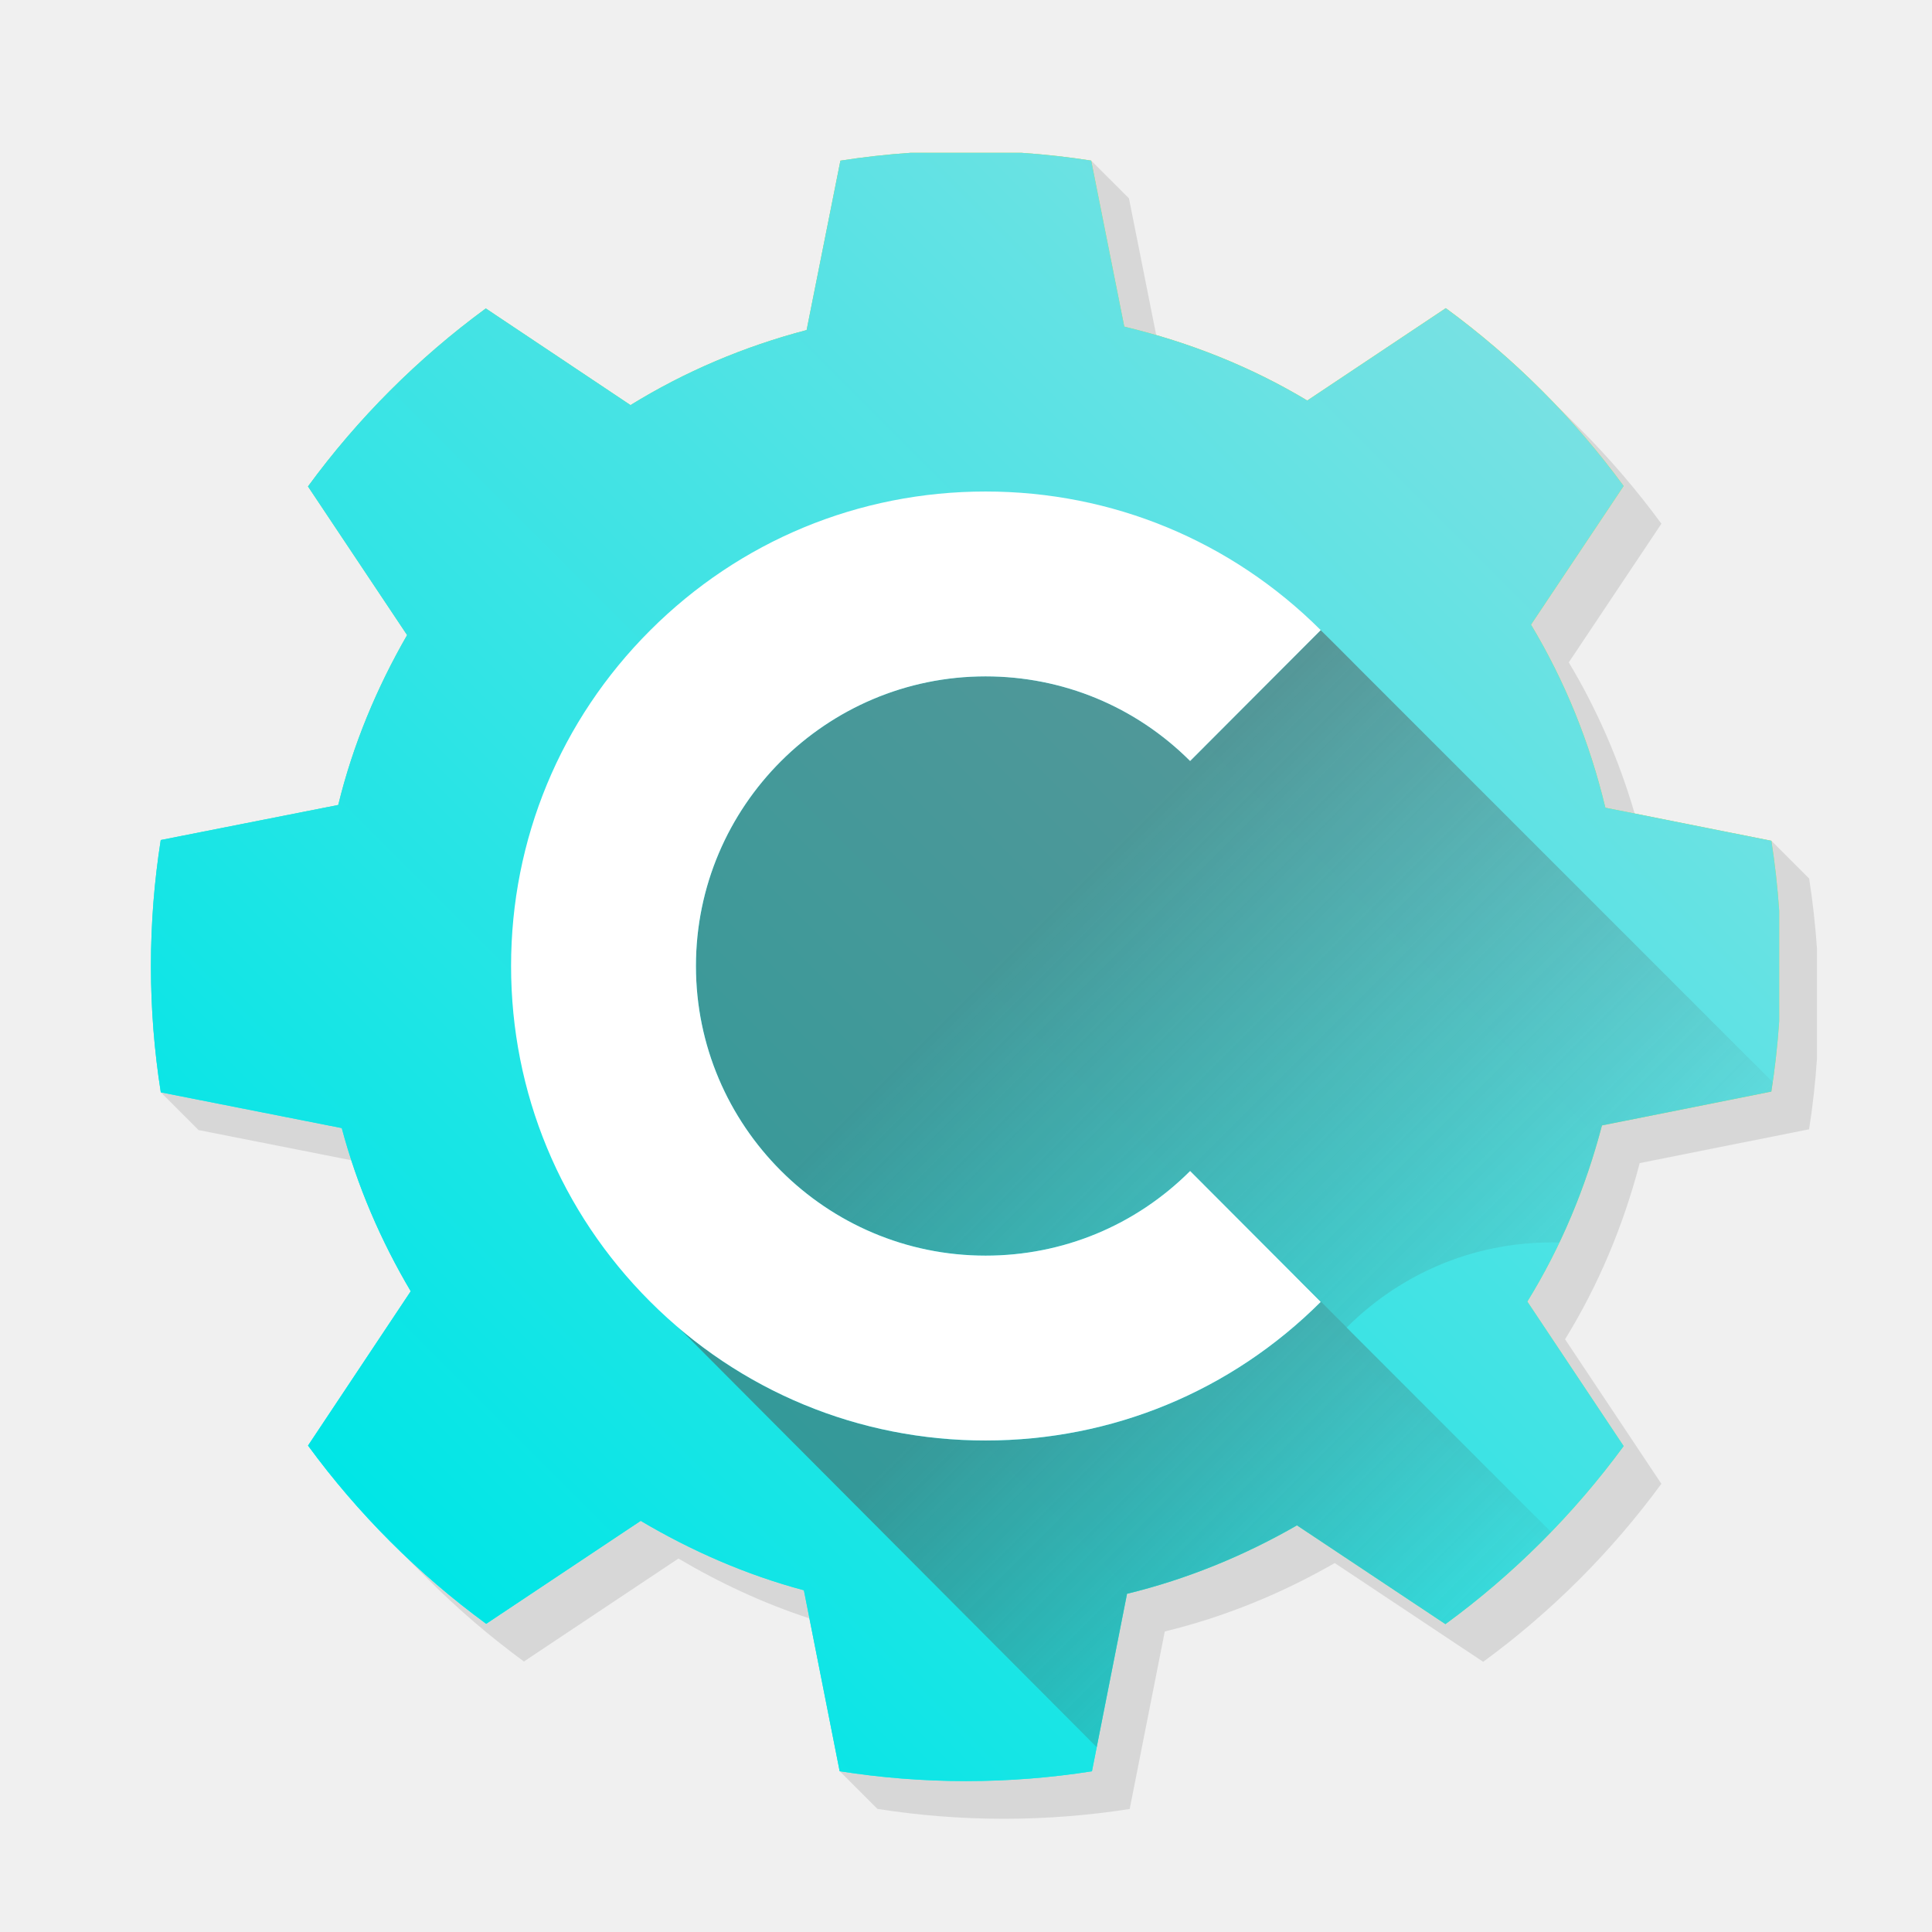
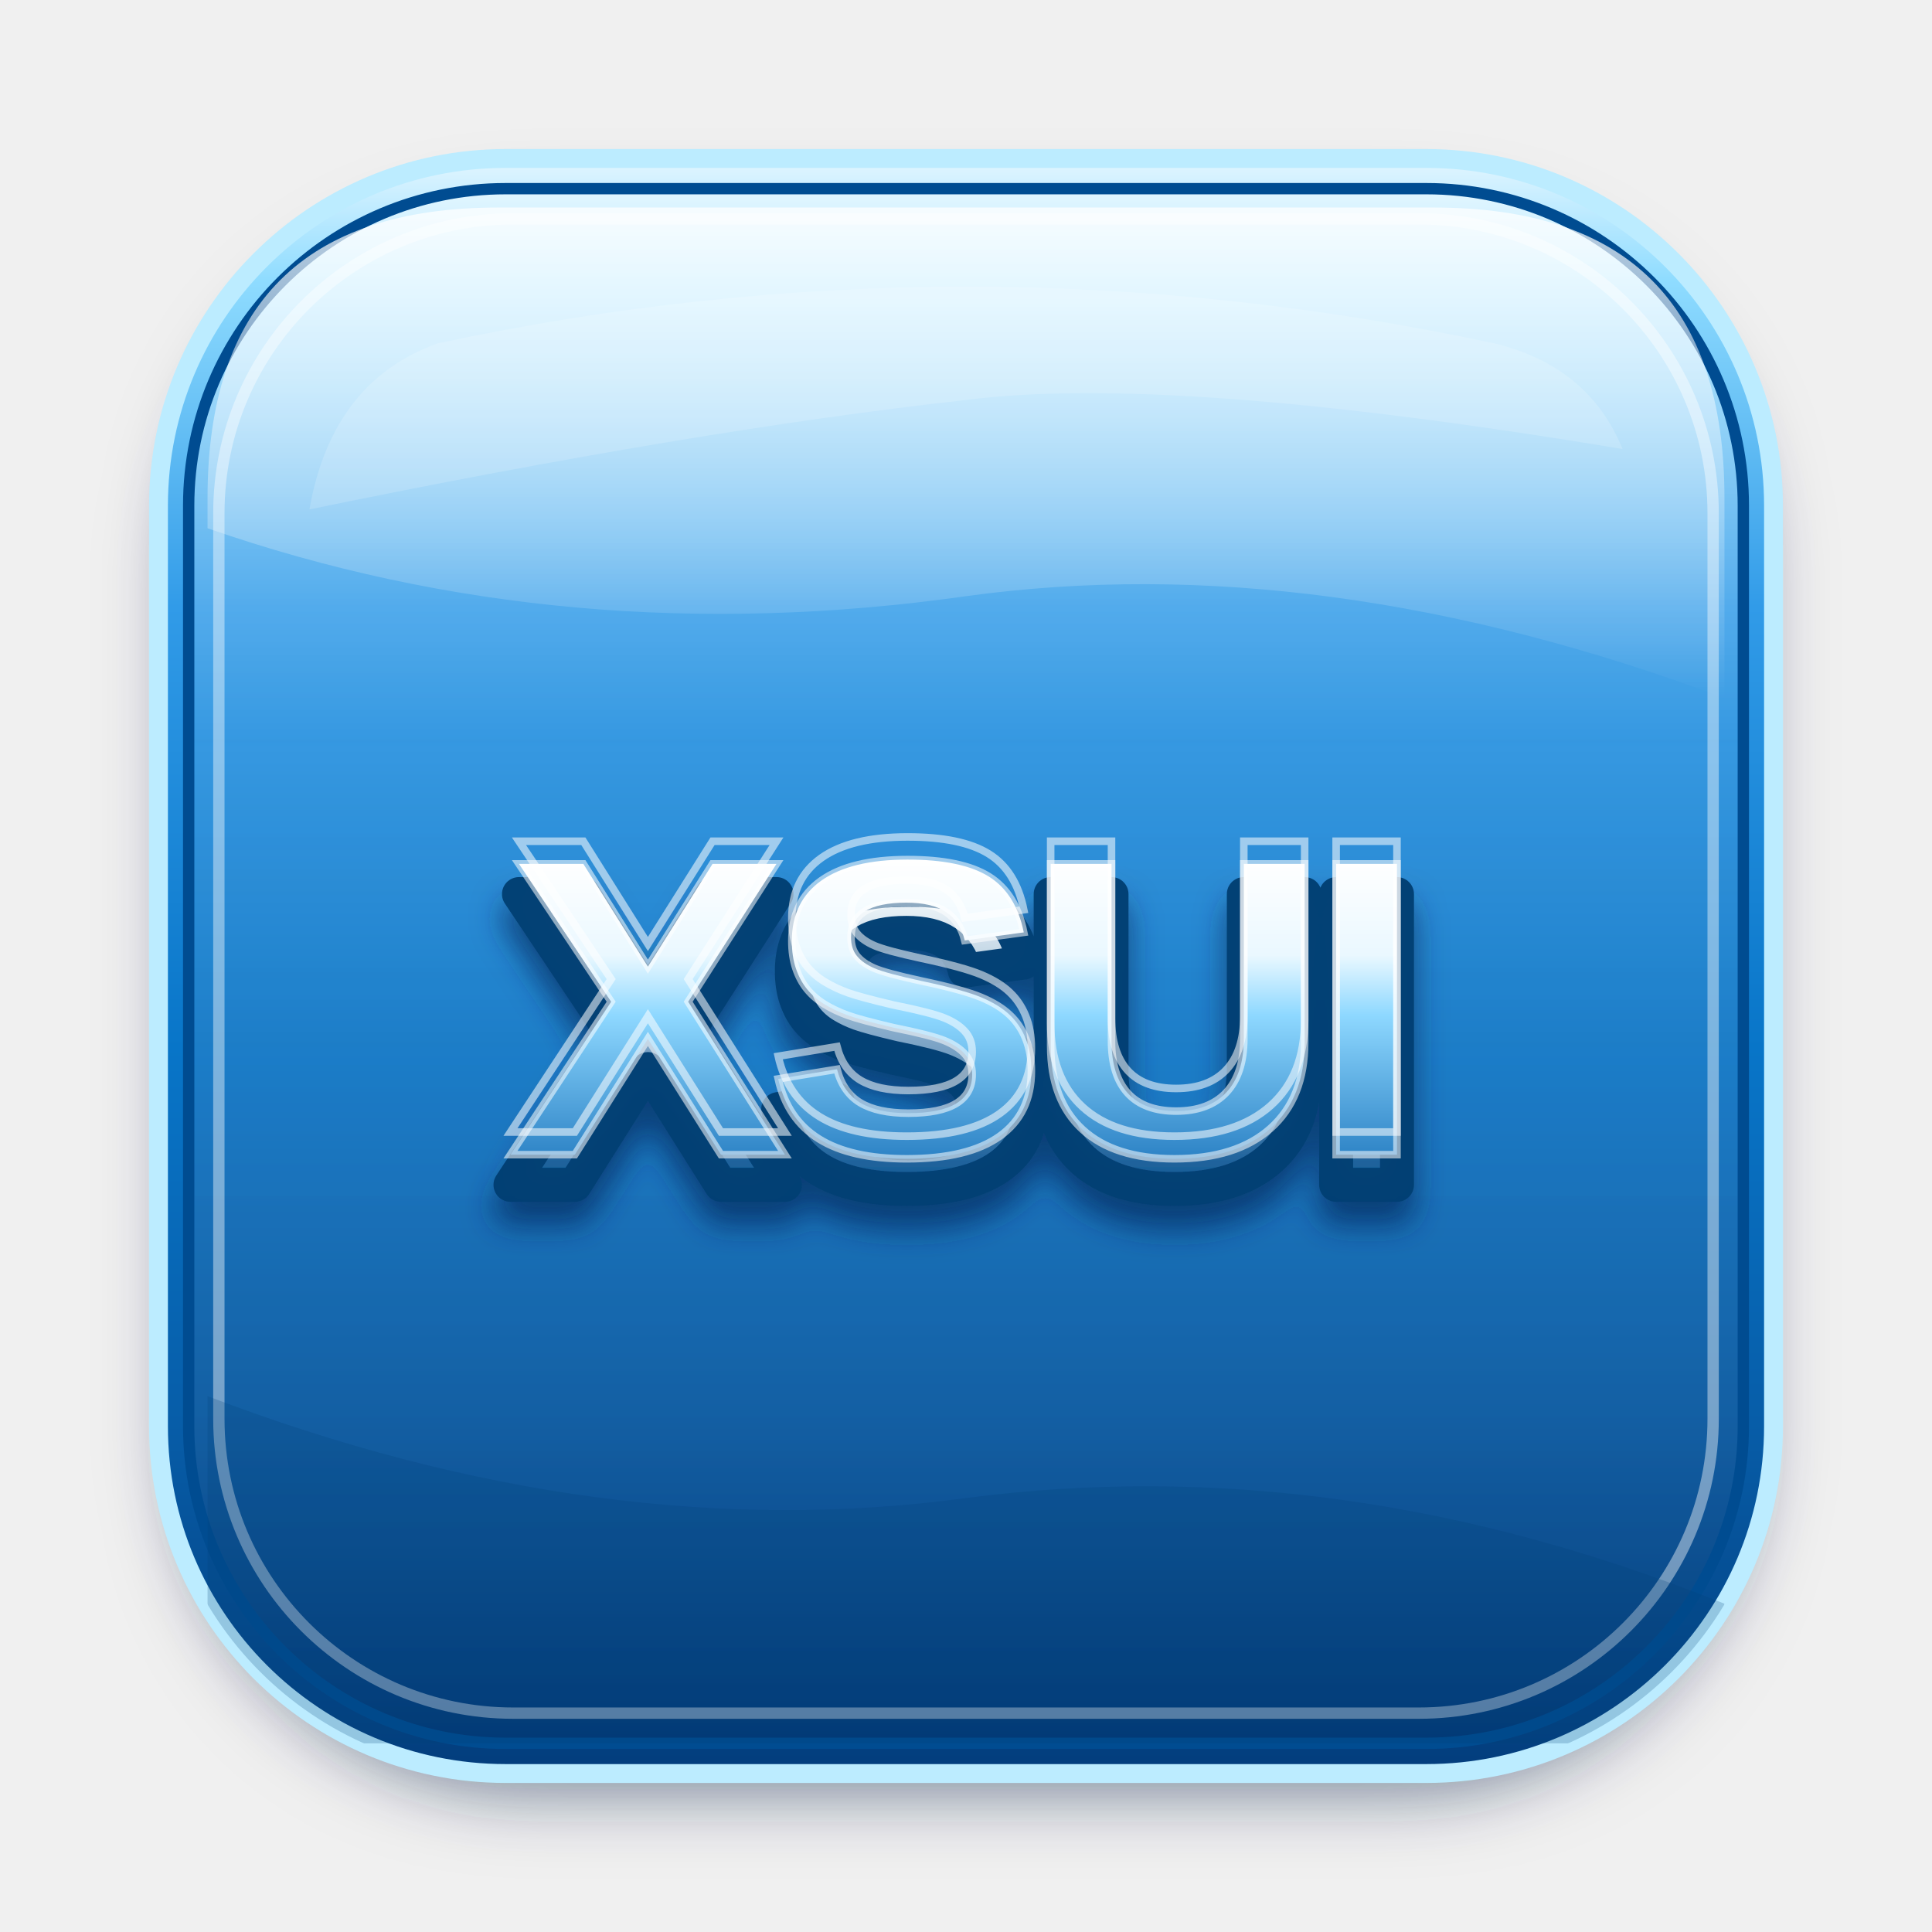
- <svg xmlns="http://www.w3.org/2000/svg" version="1.1" x="0px" y="0px" width="1024px" height="1024px" viewBox="0 0 1024 1024" enable-background="new 0 0 1024 1024" xml:space="preserve">
-   <g id="Gear_Shadow">
-     <path opacity="0.15" fill="#4D4D4D" d="M578.36,85.13c-12.18-1.9-24.53-3.28-37.02-4.13h-58.66c-12.56,0.85-24.98,2.25-37.23,4.16   l-17.91,89.79c-33.35,8.74-64.74,22.12-93.35,39.78l-76.69-51.23c-36.03,26.43-67.86,58.28-94.25,94.34l52.54,78.77   c-16.01,27.81-28.71,58.05-36.5,90.05l-94.08,18.58C81.78,467.02,80,489.31,80,512c0,22.76,1.79,45.13,5.23,66.96l20,20l80.96,16   c7.96,24.45,18.65,47.71,31.52,69.43l-54.44,81.8c13.29,18.15,27.96,35.24,43.85,51.1l19.5,19.5   c15.86,15.89,32.94,30.56,51.08,43.85l81.89-54.57c21.72,12.86,44.99,23.71,69.44,31.72l16.02,80.97l20,20   c21.84,3.44,44.2,5.23,66.96,5.23c22.69,0,44.99-1.78,66.76-5.19l18.59-94.08c32-7.79,62.26-20.26,90.07-36.27l78.69,52.35   c36.1-26.42,68-58.28,94.45-94.36l-51.05-76.6c17.66-28.62,30.82-60.02,39.56-93.37l89.78-17.92c1.92-12.25,3.31-24.67,4.16-37.23   v-58.66c-0.85-12.49-2.23-24.84-4.13-37.02l-20-20l-72.49-14.46c-8.28-28.39-19.99-55.26-34.91-80.1l49.1-73.5   c-13.34-18.2-28.07-35.32-44.02-51.22l-19-19c-15.91-15.95-33.04-30.68-51.25-44.02l-73.41,48.96   c-24.84-14.92-51.71-26.47-80.09-34.7l-14.45-72.48L578.36,85.13z" />
-   </g>
-   <g id="Gear_1_">
-     <g>
-       <linearGradient id="SVGID_1_" gradientUnits="userSpaceOnUse" x1="206.902" y1="817.099" x2="817.098" y2="206.903">
-         <stop offset="0" style="stop-color:#00FFFF" />
-         <stop offset="1" style="stop-color:#D9E021" />
-       </linearGradient>
-       <path fill="url(#SVGID_1_)" d="M938.84,578.56c1.92-12.25,3.31-24.67,4.16-37.23v-58.66c-0.85-12.49-2.23-24.84-4.13-37.02    l-88-17.56c-8.28-34.66-21.56-67.28-39.4-97.01l49.1-73.5c-26.41-36.02-58.24-67.85-94.27-94.24l-73.41,48.96    c-29.72-17.85-62.34-30.9-97-39.18l-17.54-88c-12.18-1.9-24.53-3.28-37.02-4.13h-58.66c-12.56,0.85-24.98,2.25-37.23,4.16    l-17.91,89.79c-33.35,8.74-64.74,22.12-93.35,39.78l-76.69-51.23c-36.03,26.43-67.86,58.28-94.25,94.34l52.54,78.77    c-16.01,27.81-28.71,58.05-36.5,90.05l-94.08,18.58C81.78,467.02,80,489.31,80,512c0,22.76,1.79,45.13,5.23,66.96l95.91,18.95    c8.2,30.72,20.74,59.76,36.56,86.48l-54.44,81.8c26.44,36.11,58.33,68.01,94.43,94.46l81.89-54.57    c26.72,15.82,55.77,28.59,86.49,36.79l18.97,95.91c21.84,3.44,44.2,5.23,66.96,5.23c22.69,0,44.99-1.78,66.76-5.19l18.59-94.08    c32-7.79,62.26-20.26,90.07-36.27l78.69,52.35c36.1-26.42,68-58.28,94.45-94.36l-51.05-76.6c17.66-28.62,30.82-60.02,39.56-93.37    L938.84,578.56z" />
-     </g>
-     <g>
-       <linearGradient id="SVGID_2_" gradientUnits="userSpaceOnUse" x1="206.902" y1="817.099" x2="817.098" y2="206.903">
-         <stop offset="0" style="stop-color:#00E6E6" />
-         <stop offset="1" style="stop-color:#77E1E3" />
-       </linearGradient>
-       <path fill="url(#SVGID_2_)" d="M938.84,578.56c1.92-12.25,3.31-24.67,4.16-37.23v-58.66c-0.85-12.49-2.23-24.84-4.13-37.02    l-88-17.56c-8.28-34.66-21.56-67.28-39.4-97.01l49.1-73.5c-26.41-36.02-58.24-67.85-94.27-94.24l-73.41,48.96    c-29.72-17.85-62.34-30.9-97-39.18l-17.54-88c-12.18-1.9-24.53-3.28-37.02-4.13h-58.66c-12.56,0.85-24.98,2.25-37.23,4.16    l-17.91,89.79c-33.35,8.74-64.74,22.12-93.35,39.78l-76.69-51.23c-36.03,26.43-67.86,58.28-94.25,94.34l52.54,78.77    c-16.01,27.81-28.71,58.05-36.5,90.05l-94.08,18.58C81.78,467.02,80,489.31,80,512c0,22.76,1.79,45.13,5.23,66.96l95.91,18.95    c8.2,30.72,20.74,59.76,36.56,86.48l-54.44,81.8c26.44,36.11,58.33,68.01,94.43,94.46l81.89-54.57    c26.72,15.82,55.77,28.59,86.49,36.79l18.97,95.91c21.84,3.44,44.2,5.23,66.96,5.23c22.69,0,44.99-1.78,66.76-5.19l18.59-94.08    c32-7.79,62.26-20.26,90.07-36.27l78.69,52.35c36.1-26.42,68-58.28,94.45-94.36l-51.05-76.6c17.66-28.62,30.82-60.02,39.56-93.37    L938.84,578.56z" />
-     </g>
-   </g>
-   <g id="C_Shadow">
-     <linearGradient id="SVGID_3_" gradientUnits="userSpaceOnUse" x1="559.13" y1="479.4" x2="826.08" y2="746.35">
-       <stop offset="0" style="stop-color:#4D4D4D" />
-       <stop offset="1" style="stop-color:#4D4D4D;stop-opacity:0" />
+ <svg xmlns="http://www.w3.org/2000/svg" width="512" height="512" viewBox="0 0 512 512">
+   <defs>
+     <linearGradient id="bg" x1="0" y1="0" x2="0" y2="1">
+       <stop offset="0%" stop-color="#e9f8ff" />
+       <stop offset="8%" stop-color="#8fdcff" />
+       <stop offset="28%" stop-color="#319be8" />
+       <stop offset="55%" stop-color="#0875c8" />
+       <stop offset="78%" stop-color="#075da8" />
+       <stop offset="100%" stop-color="#033c7b" />
    </linearGradient>
-     <path opacity="0.5" fill="url(#SVGID_3_)" d="M939.57,573.54L720,353.97c-6.64-6.63-13.23-13.38-20.03-19.97l-69.18,69.33   c-28.98-28.91-67.48-44.84-108.42-44.84c-84.64,0-153.51,68.86-153.51,153.51c0,84.64,68.86,153.51,153.51,153.51   c40.94,0,79.44-15.92,108.42-44.84L686,676h0.25l27.57,27.57c14.67-14.68,32.28-26.37,51.54-34.1   c19.38-7.78,40.28-11.45,61.14-10.91c9.38-19.73,16.9-40.49,22.56-62.08l89.78-17.92C939.1,576.89,939.33,575.21,939.57,573.54z" />
-     <linearGradient id="SVGID_4_" gradientUnits="userSpaceOnUse" x1="540.284" y1="707.118" x2="764.223" y2="931.057">
-       <stop offset="0" style="stop-color:#4D4D4D" />
-       <stop offset="1" style="stop-color:#4D4D4D;stop-opacity:0" />
+     <linearGradient id="inner" x1="0" y1="0" x2="0" y2="1">
+       <stop offset="0%" stop-color="#ffffff" stop-opacity=".42" />
+       <stop offset="35%" stop-color="#ffffff" stop-opacity=".08" />
+       <stop offset="100%" stop-color="#001f4f" stop-opacity=".20" />
    </linearGradient>
-     <path opacity="0.5" fill="url(#SVGID_4_)" d="M713.97,703.85c-0.07-0.07-0.15-0.15-0.22-0.22c0.17-0.17,0.33-0.32,0.5-0.49   c-0.14,0.14-0.29,0.28-0.44,0.43L686.25,676H686l14,14.03c-47.48,47.37-110.56,73.46-177.63,73.46   c-59.95,0-116.68-20.85-161.96-59.09l220.86,221.65l16.07-81.33c32-7.79,62.26-20.26,90.07-36.27l78.69,52.35   c20.03-14.65,38.75-30.99,55.98-48.79L713.97,703.85z" />
-   </g>
-   <g id="C">
-     <g>
-       <g>
-         <path fill="#FFFFFF" d="M522.37,763.49c-67.18,0-130.33-26.16-177.83-73.66c-47.5-47.5-73.66-110.66-73.66-177.83     c0-67.18,26.16-130.33,73.66-177.83s110.66-73.66,177.83-73.66c67.07,0,130.15,26.09,177.63,73.46l-69.21,69.36     c-28.98-28.91-67.48-44.84-108.42-44.84c-84.64,0-153.51,68.86-153.51,153.51c0,84.64,68.86,153.51,153.51,153.51     c40.94,0,79.44-15.92,108.42-44.84L700,690.03C652.52,737.4,589.44,763.49,522.37,763.49z" />
-       </g>
-     </g>
-   </g>
+     <linearGradient id="text" x1="0" y1="0" x2="0" y2="1">
+       <stop offset="0%" stop-color="#ffffff" />
+       <stop offset="32%" stop-color="#eaf8ff" />
+       <stop offset="52%" stop-color="#8ed8ff" />
+       <stop offset="100%" stop-color="#2c82c5" />
+     </linearGradient>
+     <linearGradient id="textEdge" x1="0" y1="0" x2="0" y2="1">
+       <stop offset="0%" stop-color="#ffffff" />
+       <stop offset="100%" stop-color="#07518f" />
+     </linearGradient>
+     <linearGradient id="shine" x1="0" y1="0" x2="0" y2="1">
+       <stop offset="0%" stop-color="#ffffff" stop-opacity=".75" />
+       <stop offset="100%" stop-color="#ffffff" stop-opacity="0" />
+     </linearGradient>
+     <filter id="shadow" x="-30%" y="-30%" width="160%" height="170%">
+       <feGaussianBlur stdDeviation="10" />
+     </filter>
+     <filter id="glow" x="-30%" y="-30%" width="160%" height="160%">
+       <feGaussianBlur stdDeviation="4" />
+     </filter>
+     <filter id="textShadow" x="-30%" y="-30%" width="160%" height="160%">
+       <feGaussianBlur in="SourceAlpha" stdDeviation="4" result="blur" />
+       <feOffset dy="6" result="offset" />
+       <feFlood flood-color="#002c5c" flood-opacity=".75" />
+       <feComposite in2="offset" operator="in" />
+       <feMerge>
+         <feMergeNode />
+         <feMergeNode in="SourceGraphic" />
+       </feMerge>
+     </filter>
+     <clipPath id="iconClip">
+       <rect x="42" y="42" width="428" height="428" rx="92" />
+     </clipPath>
+   </defs>
+   <rect x="48" y="58" width="416" height="416" rx="92" fill="#001d42" opacity=".55" filter="url(#shadow)" />
+   <rect x="42" y="42" width="428" height="428" rx="92" fill="url(#bg)" stroke="#bcecff" stroke-width="5" />
+   <rect x="50" y="50" width="412" height="412" rx="84" fill="url(#inner)" stroke="#004c91" stroke-width="3" />
+   <path d="     M 55 132     Q 55 55 132 55     L 380 55     Q 457 55 457 132     L 457 185     Q 350 145 256 158     Q 150 173 55 140     Z" fill="url(#shine)" clip-path="url(#iconClip)" />
+   <rect x="58" y="58" width="396" height="396" rx="78" fill="none" stroke="#ffffff" stroke-opacity=".42" stroke-width="3" />
+   <path d="     M 55 370     Q 160 410 256 397     Q 355 384 457 425     L 457 462     L 55 462 Z" fill="#003e78" opacity=".22" clip-path="url(#iconClip)" />
+   <text x="256" y="314" text-anchor="middle" font-family="Lucida Grande, Helvetica Neue, Arial, sans-serif" font-size="112" font-weight="700" letter-spacing="-6" fill="#ffffff" opacity=".25" filter="url(#glow)">XSUI</text>
+   <text x="256" y="314" text-anchor="middle" font-family="Lucida Grande, Helvetica Neue, Arial, sans-serif" font-size="112" font-weight="700" letter-spacing="-6" fill="url(#textEdge)" stroke="#003c70" stroke-width="9" stroke-linejoin="round" opacity=".95" filter="url(#textShadow)">XSUI</text>
+   <text x="256" y="306" text-anchor="middle" font-family="Lucida Grande, Helvetica Neue, Arial, sans-serif" font-size="112" font-weight="700" letter-spacing="-6" fill="url(#text)" stroke="#ffffff" stroke-opacity=".55" stroke-width="2">XSUI</text>
+   <text x="256" y="300" text-anchor="middle" font-family="Lucida Grande, Helvetica Neue, Arial, sans-serif" font-size="112" font-weight="700" letter-spacing="-6" fill="none" stroke="#ffffff" stroke-opacity=".55" stroke-width="2">XSUI</text>
+   <path d="     M 116 91     Q 256 61 396 91     Q 421 97 430 119     Q 310 99 256 106     Q 184 114 82 135     Q 88 101 116 91     Z" fill="#ffffff" opacity=".16" clip-path="url(#iconClip)" />
</svg>
